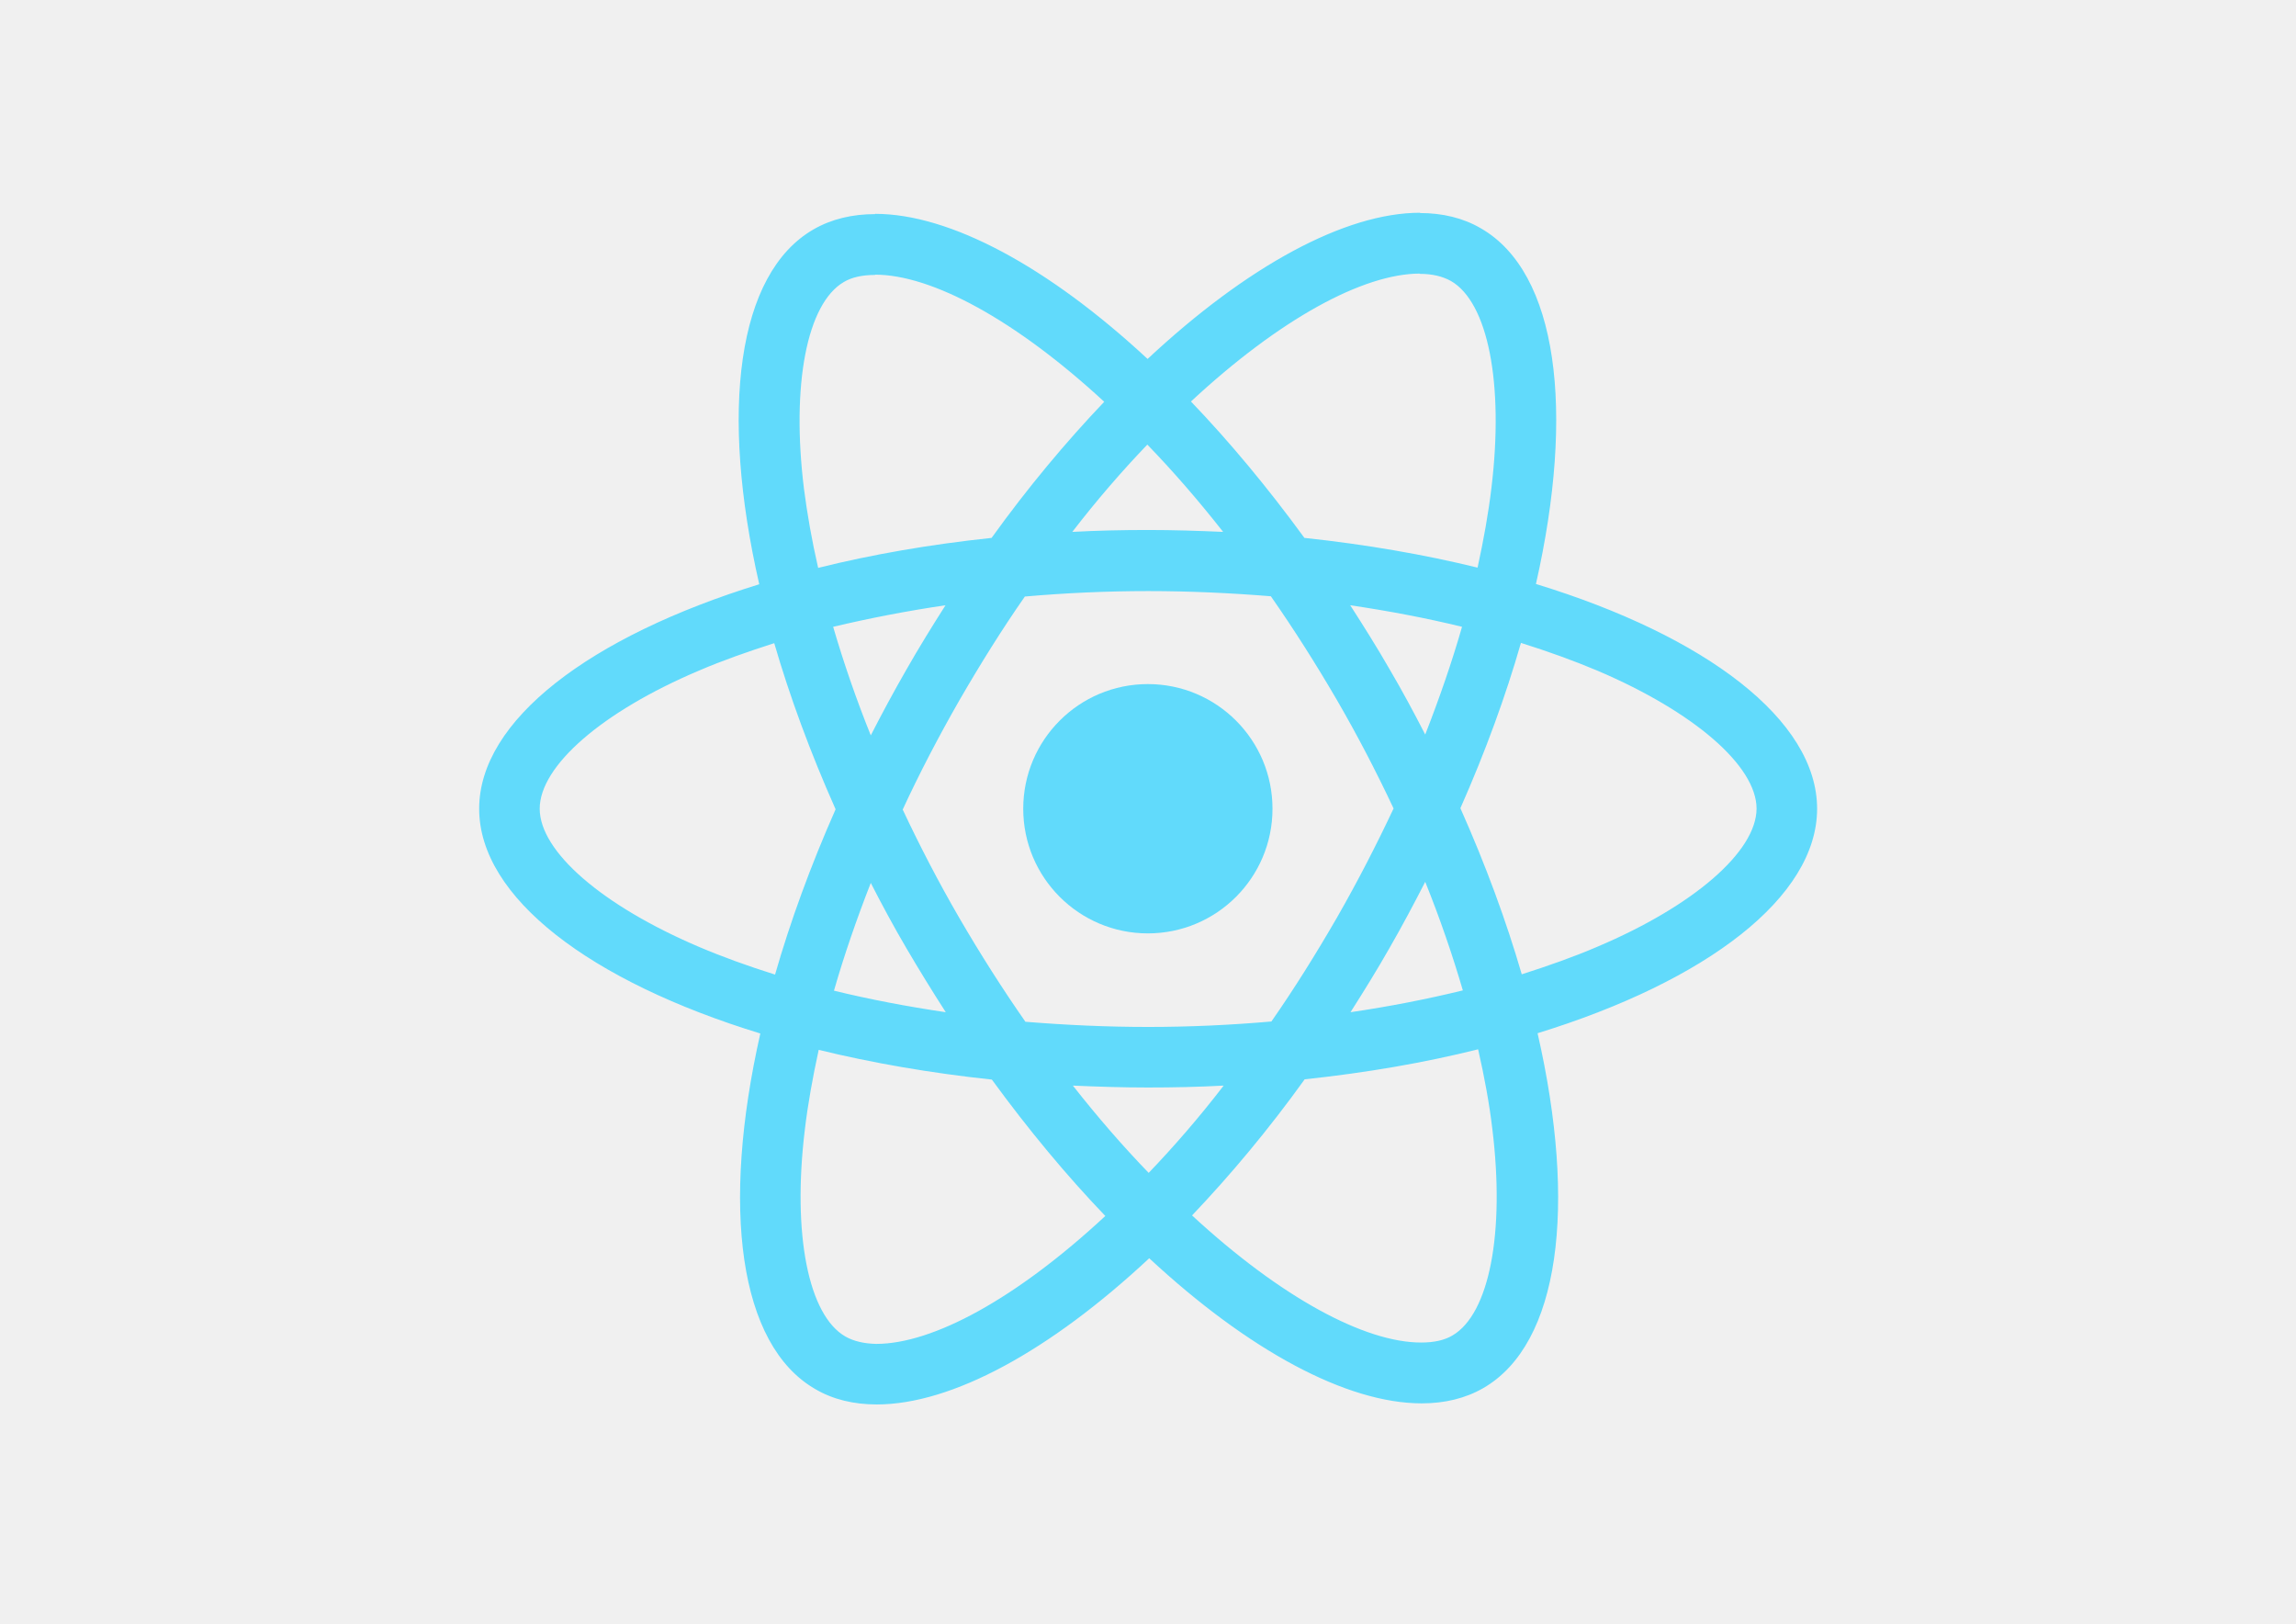
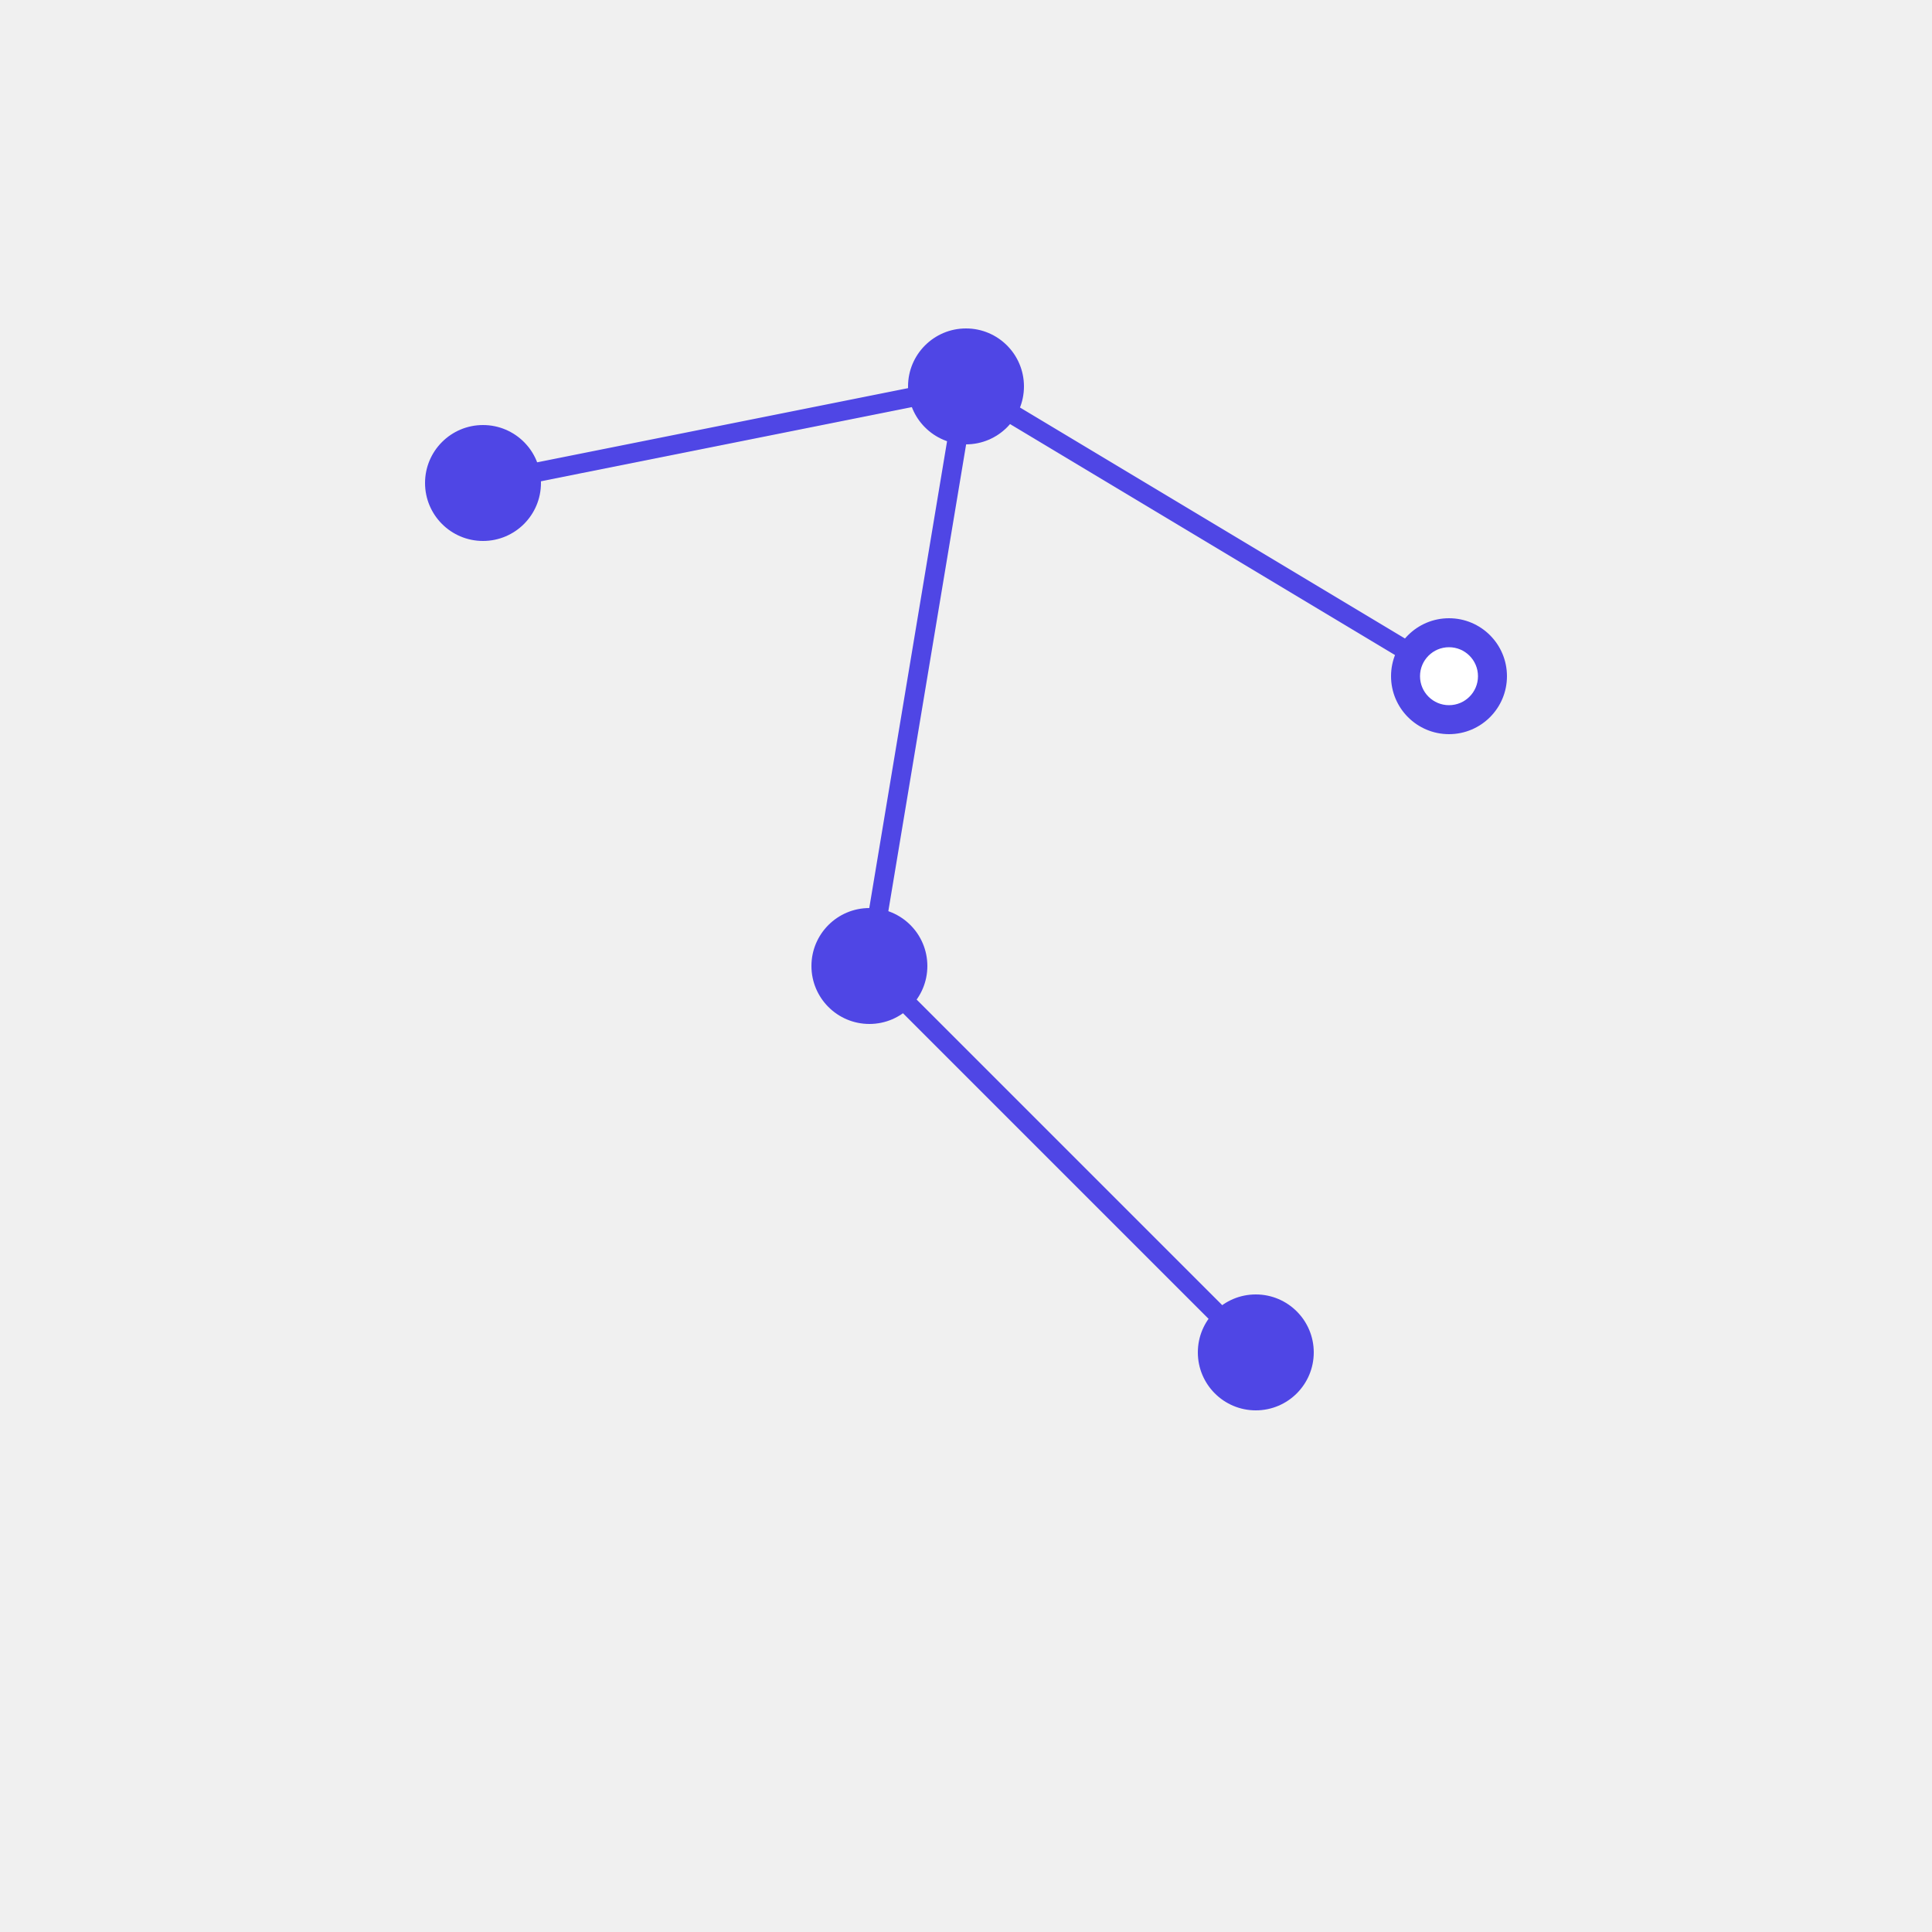
- <svg xmlns="http://www.w3.org/2000/svg" viewBox="0 0 841.9 595.3">
-   <g fill="#61DAFB">
-     <path d="M666.3 296.5c0-32.5-40.7-63.3-103.1-82.4 14.4-63.6 8-114.2-20.2-130.4-6.5-3.8-14.1-5.6-22.4-5.6v22.3c4.6 0 8.3.9 11.4 2.6 13.6 7.8 19.5 37.5 14.9 75.7-1.1 9.4-2.9 19.3-5.1 29.4-19.6-4.8-41-8.5-63.5-10.9-13.5-18.5-27.5-35.3-41.6-50 32.6-30.3 63.2-46.9 84-46.9V78c-27.5 0-63.5 19.6-99.9 53.6-36.4-33.8-72.4-53.2-99.9-53.2v22.3c20.7 0 51.4 16.5 84 46.6-14 14.7-28 31.4-41.3 49.9-22.6 2.4-44 6.1-63.6 11-2.3-10-4-19.7-5.2-29-4.7-38.2 1.1-67.9 14.6-75.8 3-1.8 6.9-2.6 11.5-2.6V78.5c-8.4 0-16 1.8-22.6 5.6-28.1 16.2-34.4 66.7-19.9 130.1-62.2 19.2-102.7 49.9-102.7 82.3 0 32.5 40.7 63.3 103.1 82.4-14.4 63.6-8 114.2 20.2 130.4 6.5 3.8 14.1 5.6 22.5 5.6 27.5 0 63.5-19.6 99.9-53.6 36.4 33.8 72.4 53.2 99.9 53.2 8.4 0 16-1.8 22.6-5.6 28.1-16.2 34.4-66.7 19.9-130.1 62-19.1 102.5-49.9 102.5-82.3zm-130.2-66.7c-3.7 12.9-8.3 26.2-13.5 39.5-4.1-8-8.4-16-13.1-24-4.6-8-9.5-15.8-14.4-23.4 14.2 2.1 27.9 4.7 41 7.9zm-45.8 106.5c-7.8 13.5-15.8 26.3-24.1 38.2-14.9 1.3-30 2-45.2 2-15.1 0-30.2-.7-45-1.9-8.3-11.9-16.4-24.6-24.2-38-7.6-13.1-14.5-26.4-20.8-39.8 6.2-13.4 13.2-26.8 20.7-39.9 7.8-13.5 15.8-26.3 24.1-38.2 14.9-1.3 30-2 45.2-2 15.1 0 30.2.7 45 1.9 8.3 11.9 16.4 24.6 24.2 38 7.6 13.1 14.5 26.4 20.8 39.8-6.3 13.4-13.2 26.8-20.7 39.9zm32.3-13c5.4 13.4 10 26.8 13.8 39.8-13.1 3.2-26.9 5.9-41.2 8 4.9-7.7 9.8-15.6 14.4-23.7 4.6-8 8.9-16.1 13-24.1zM421.2 430c-9.3-9.6-18.6-20.3-27.8-32 9 .4 18.2.7 27.5.7 9.4 0 18.7-.2 27.8-.7-9 11.7-18.3 22.4-27.5 32zm-74.4-58.9c-14.2-2.1-27.9-4.7-41-7.9 3.7-12.9 8.3-26.2 13.5-39.5 4.1 8 8.4 16 13.1 24 4.7 8 9.5 15.8 14.4 23.4zM420.7 163c9.3 9.6 18.6 20.3 27.8 32-9-.4-18.2-.7-27.5-.7-9.4 0-18.7.2-27.8.7 9-11.7 18.3-22.4 27.5-32zm-74 58.9c-4.9 7.7-9.8 15.6-14.4 23.7-4.6 8-8.9 16-13 24-5.4-13.4-10-26.8-13.8-39.8 13.1-3.1 26.9-5.8 41.2-7.9zm-90.5 125.2c-35.4-15.1-58.3-34.9-58.3-50.6 0-15.7 22.9-35.6 58.3-50.6 8.6-3.7 18-7 27.7-10.1 5.7 19.6 13.2 40 22.5 60.9-9.2 20.8-16.6 41.1-22.2 60.6-9.9-3.1-19.3-6.5-28-10.2zM310 490c-13.6-7.8-19.5-37.5-14.9-75.7 1.1-9.4 2.9-19.3 5.1-29.4 19.6 4.8 41 8.5 63.5 10.9 13.5 18.5 27.5 35.3 41.6 50-32.6 30.3-63.2 46.9-84 46.9-4.5-.1-8.3-1-11.3-2.7zm237.2-76.2c4.7 38.2-1.1 67.9-14.6 75.8-3 1.8-6.9 2.6-11.5 2.6-20.7 0-51.4-16.5-84-46.6 14-14.7 28-31.4 41.3-49.9 22.6-2.4 44-6.1 63.6-11 2.3 10.1 4.1 19.8 5.2 29.1zm38.5-66.7c-8.6 3.7-18 7-27.7 10.1-5.7-19.6-13.2-40-22.5-60.9 9.2-20.8 16.6-41.1 22.2-60.6 9.9 3.1 19.3 6.5 28.1 10.2 35.4 15.1 58.3 34.9 58.3 50.6-.1 15.7-23 35.6-58.4 50.6zM320.8 78.4z" />
-     <circle cx="420.9" cy="296.5" r="45.7" />
-     <path d="M520.5 78.1z" />
-   </g>
+ <svg xmlns="http://www.w3.org/2000/svg" width="200" height="200" viewBox="0 0 200 200">
+   <circle cx="50" cy="50" r="6" fill="#4f46e5" />
+   <circle cx="100" cy="40" r="6" fill="#4f46e5" />
+   <circle cx="150" cy="70" r="6" fill="#4f46e5" />
+   <circle cx="90" cy="100" r="6" fill="#4f46e5" />
+   <circle cx="130" cy="140" r="6" fill="#4f46e5" />
+   <line x1="50" y1="50" x2="100" y2="40" stroke="#4f46e5" stroke-width="2" />
+   <line x1="100" y1="40" x2="150" y2="70" stroke="#4f46e5" stroke-width="2" />
+   <line x1="100" y1="40" x2="90" y2="100" stroke="#4f46e5" stroke-width="2" />
+   <line x1="90" y1="100" x2="130" y2="140" stroke="#4f46e5" stroke-width="2" />
+   <circle cx="150" cy="70" r="3" fill="#fff">
+     <animate attributeName="r" values="3;6;3" dur="1.5s" repeatCount="indefinite" />
+     <animate attributeName="opacity" values="1;0.4;1" dur="1.5s" repeatCount="indefinite" />
+   </circle>
</svg>
